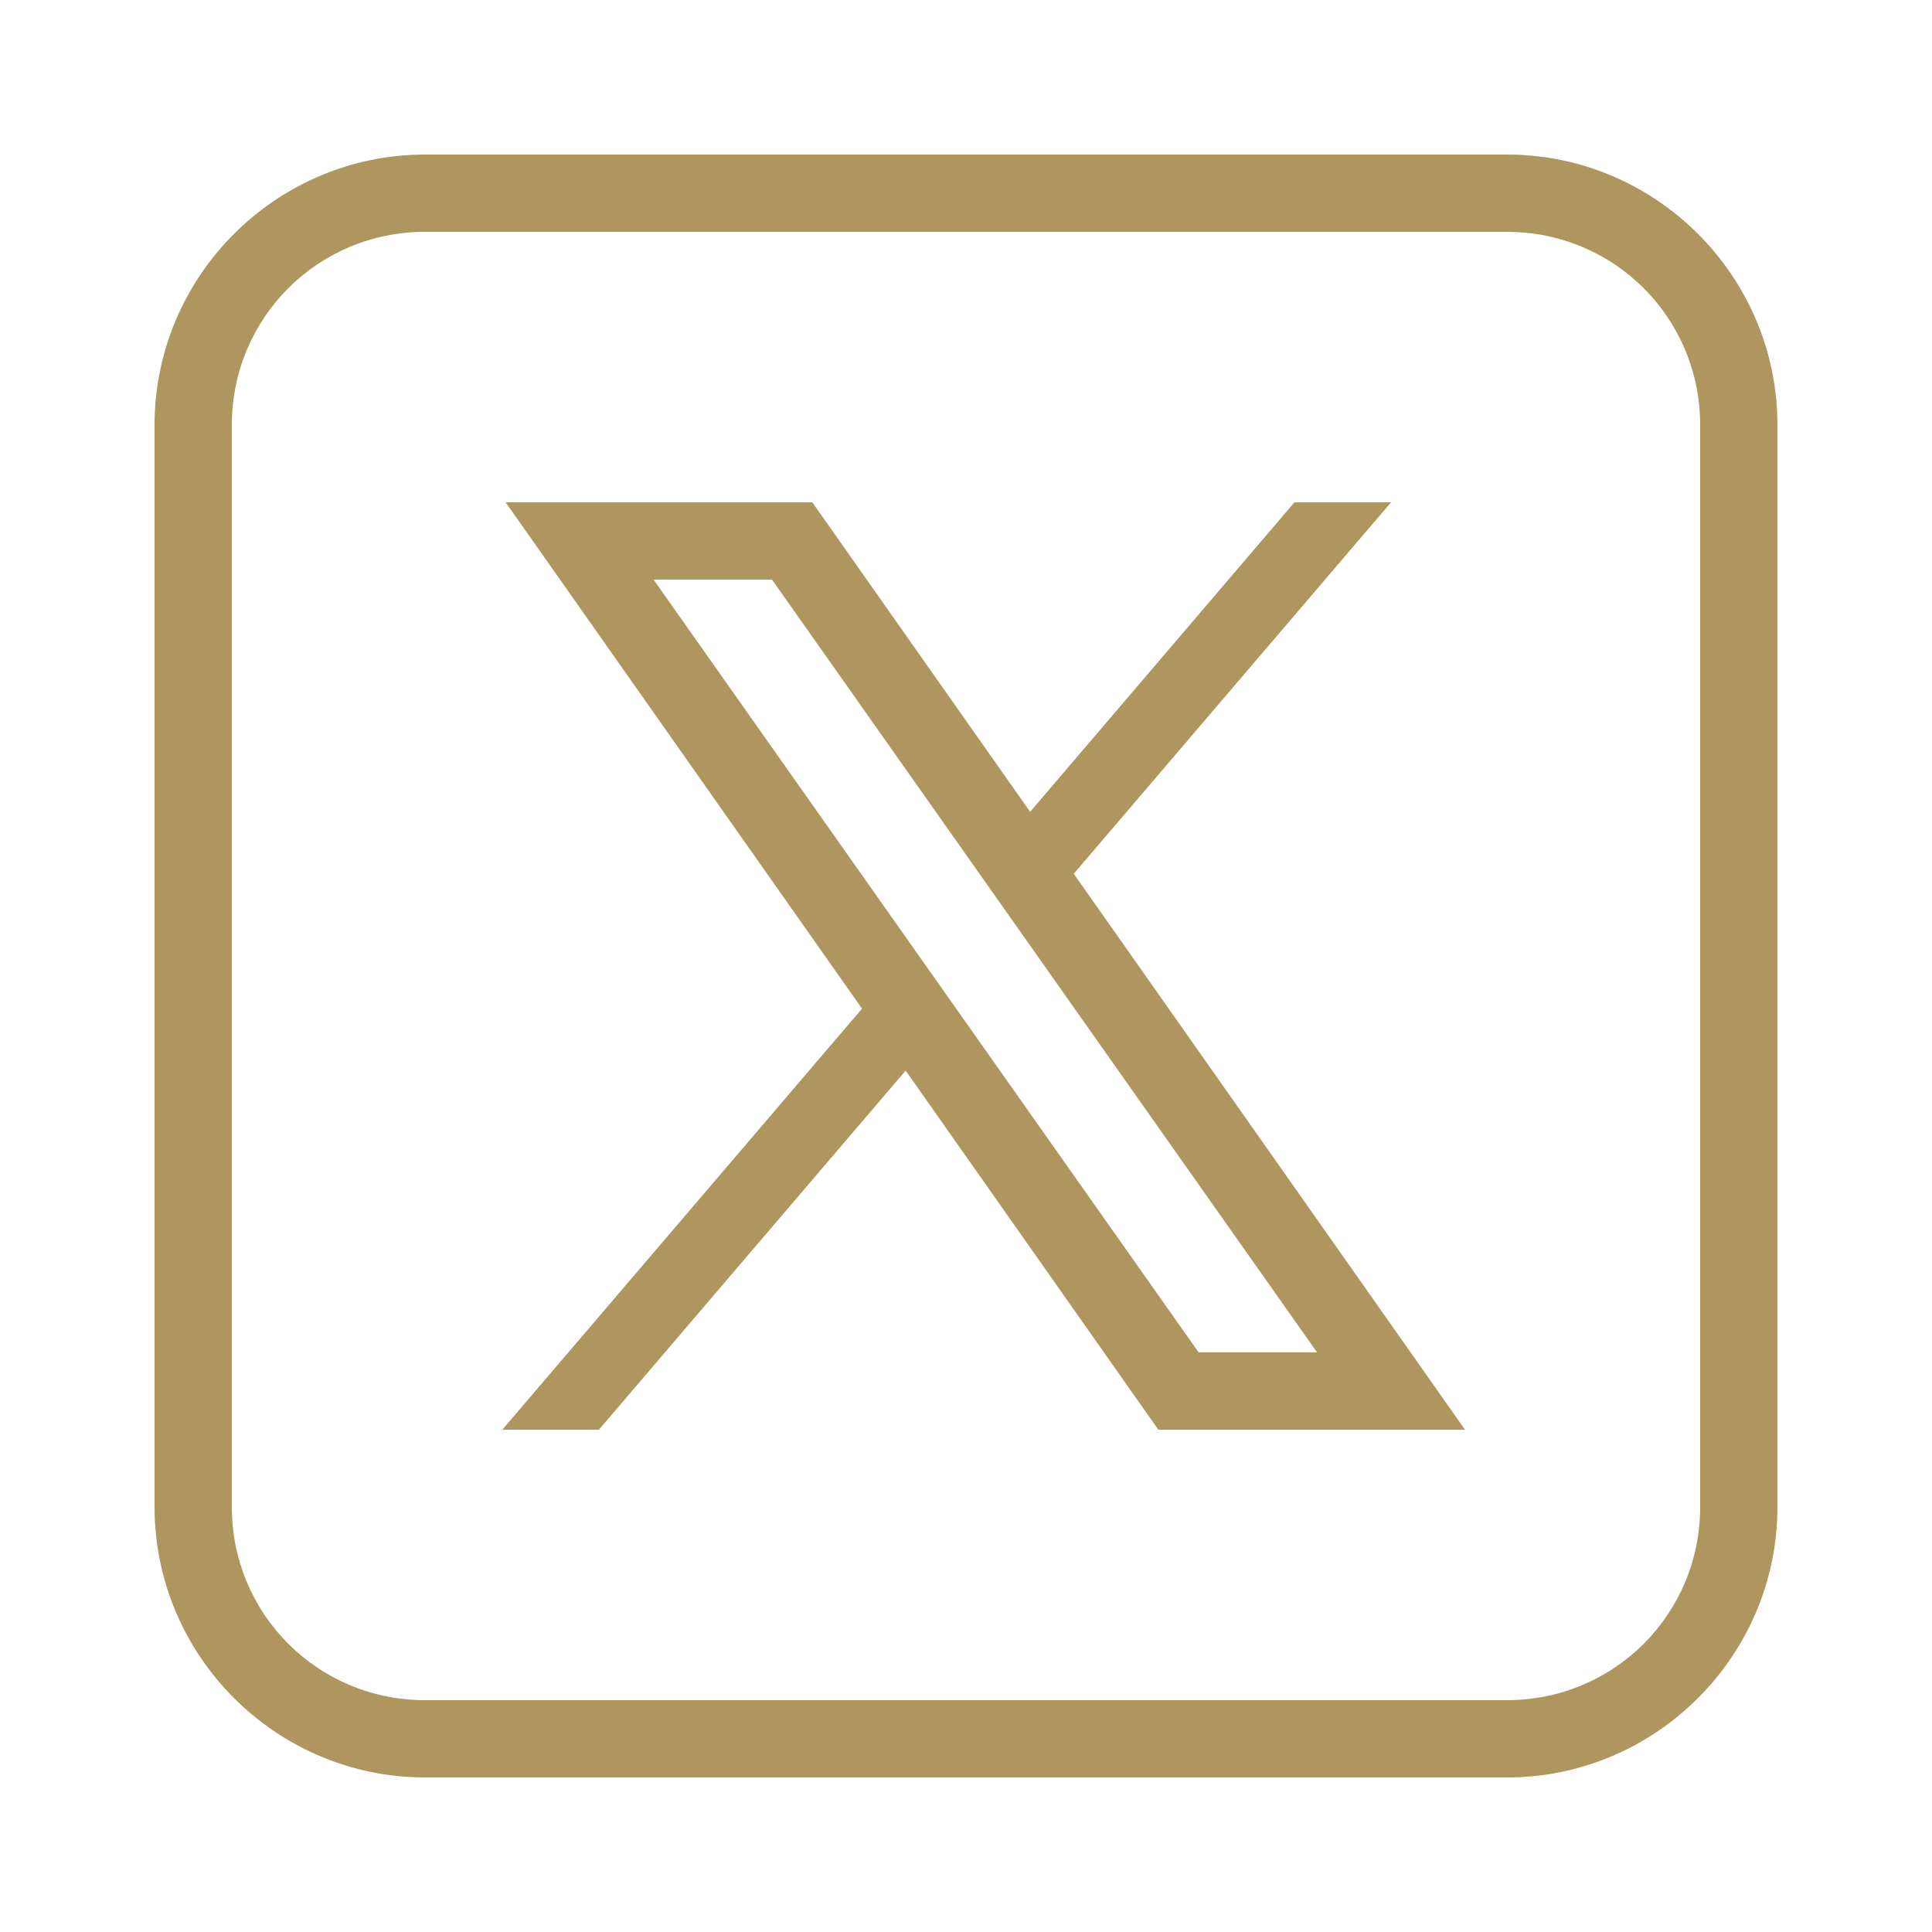
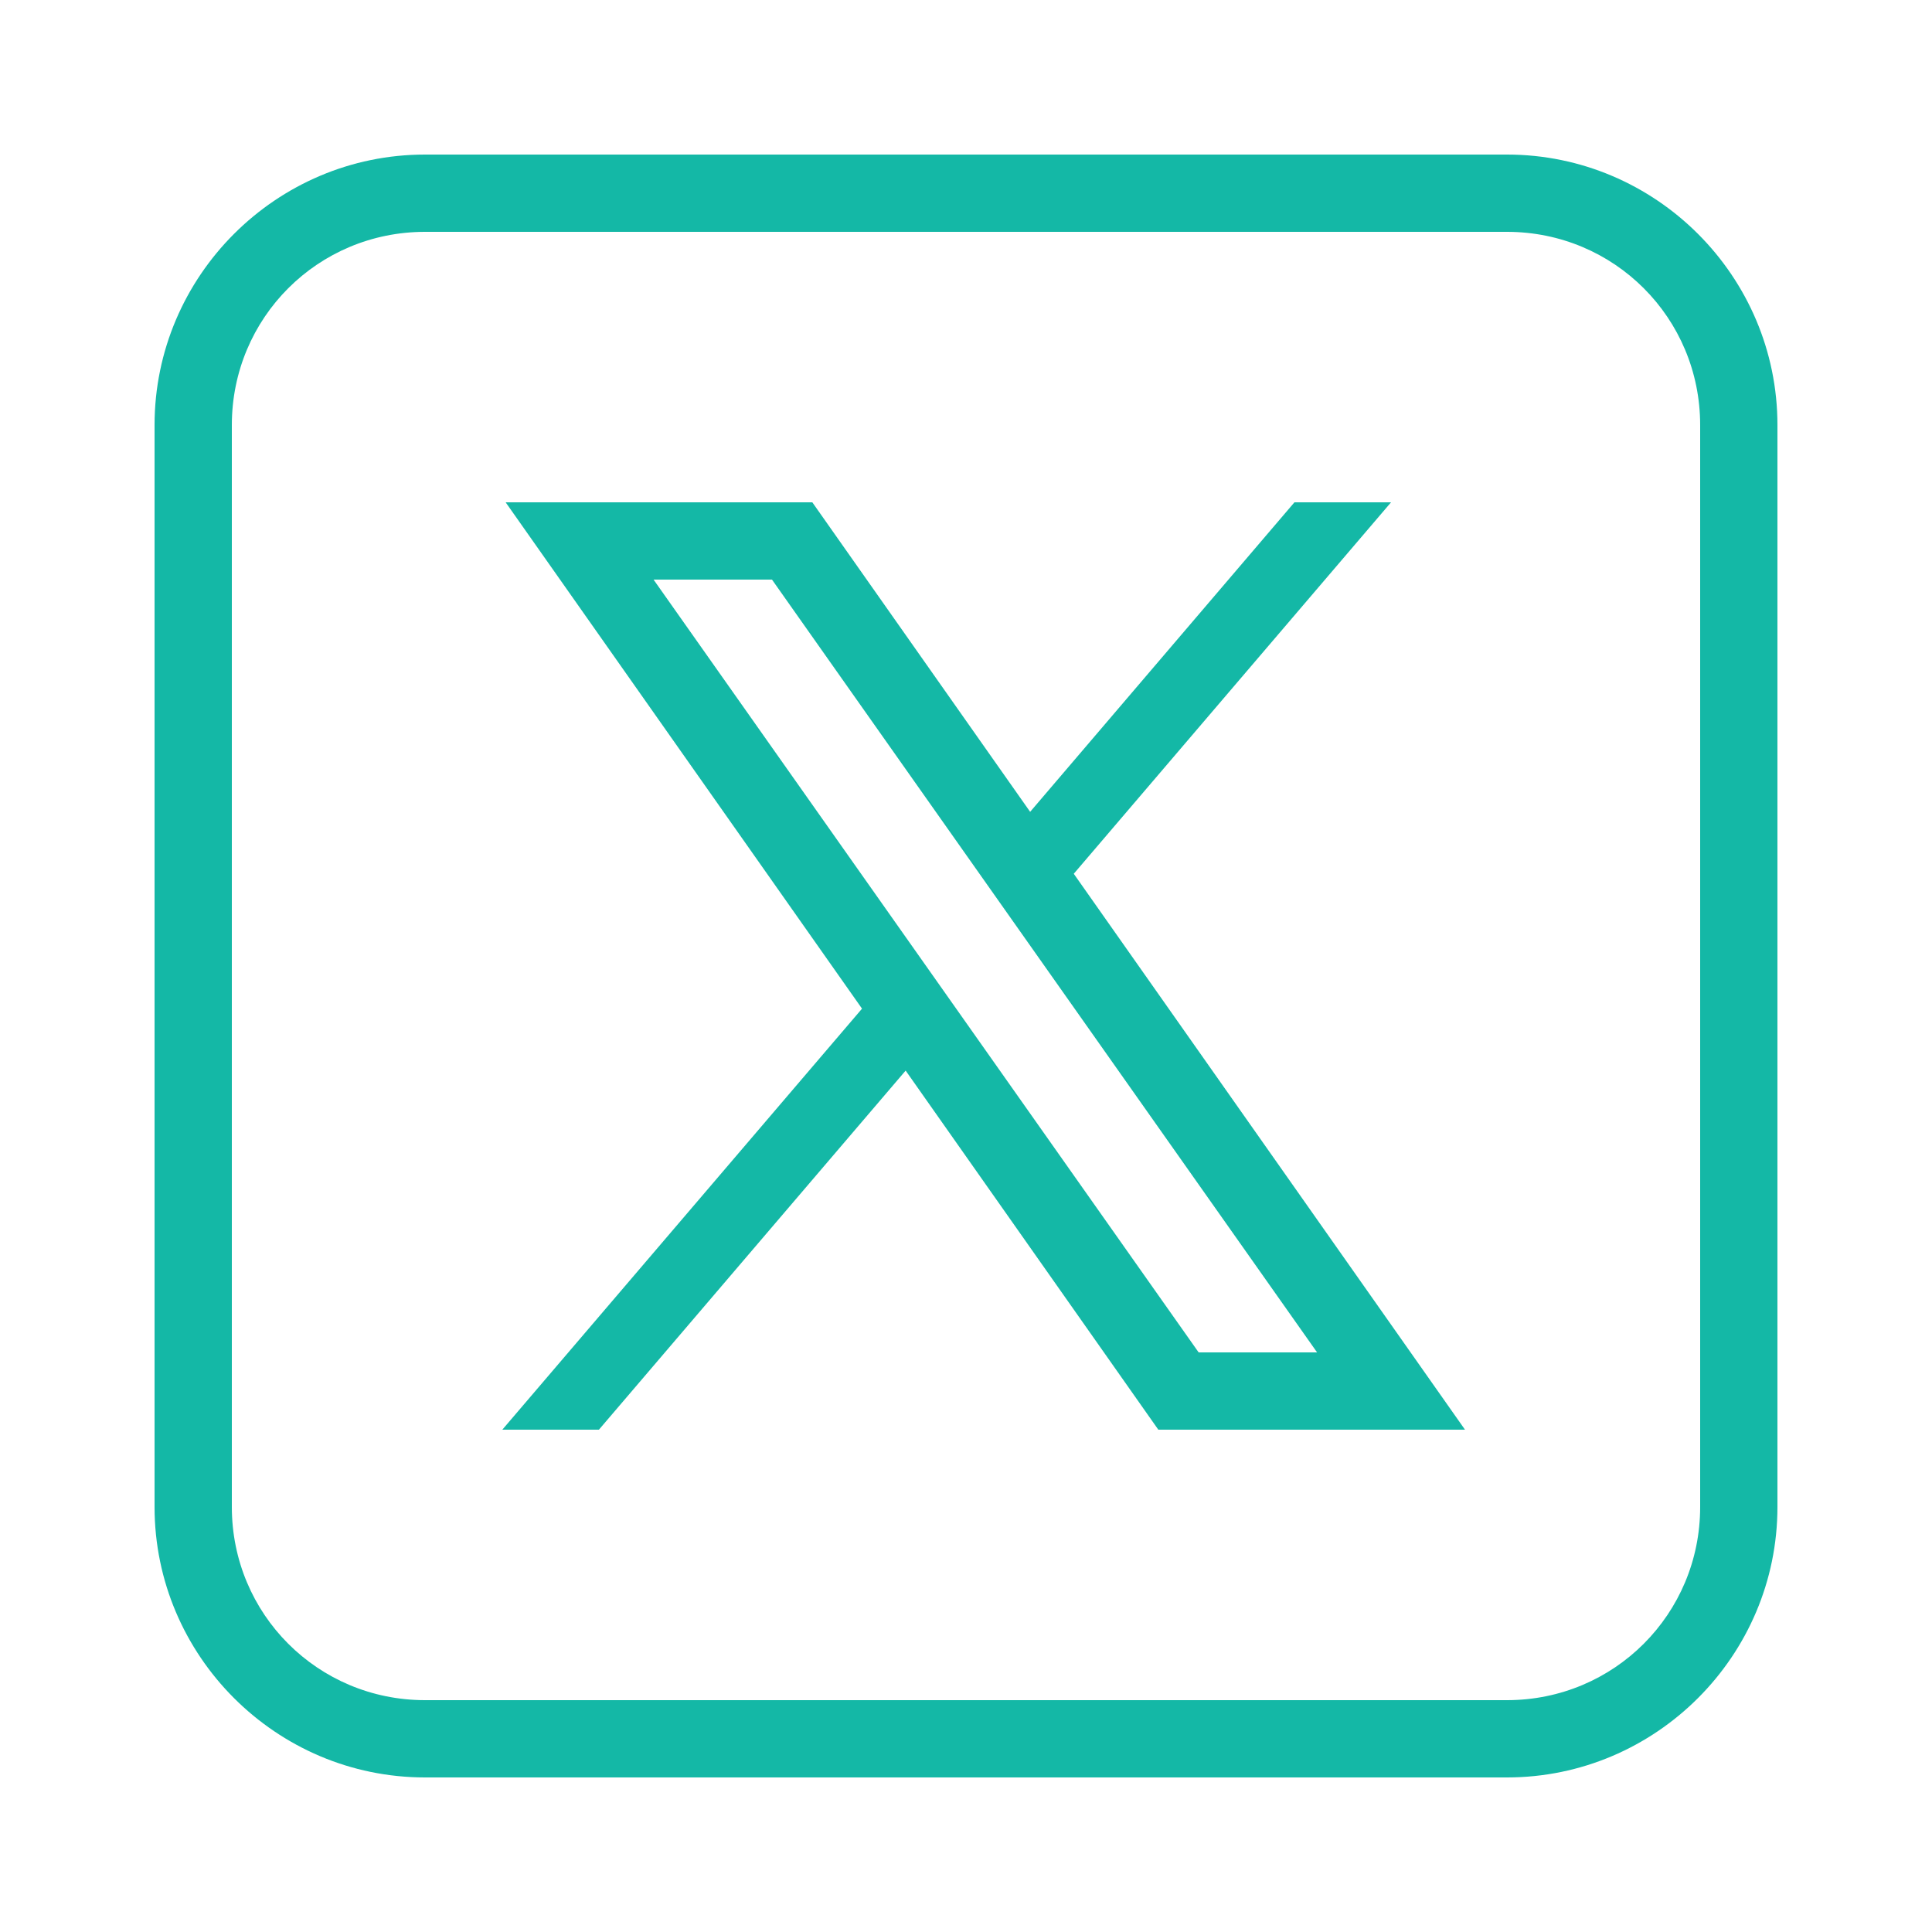
- <svg xmlns="http://www.w3.org/2000/svg" fill="#af955e" viewBox="0 0 50 50" width="50px" height="50px">
+ <svg xmlns="http://www.w3.org/2000/svg" fill="#14B8A6" viewBox="0 0 50 50" width="50px" height="50px">
  <path d="M 11 4 C 7.146 4 4 7.146 4 11 L 4 39 C 4 42.854 7.146 46 11 46 L 39 46 C 42.854 46 46 42.854 46 39 L 46 11 C 46 7.146 42.854 4 39 4 L 11 4 z M 11 6 L 39 6 C 41.774 6 44 8.226 44 11 L 44 39 C 44 41.774 41.774 44 39 44 L 11 44 C 8.226 44 6 41.774 6 39 L 6 11 C 6 8.226 8.226 6 11 6 z M 13.086 13 L 22.309 26.104 L 13 37 L 15.5 37 L 23.438 27.707 L 29.977 37 L 37.914 37 L 27.789 22.613 L 36 13 L 33.5 13 L 26.66 21.01 L 21.023 13 L 13.086 13 z M 16.914 15 L 19.979 15 L 34.086 35 L 31.021 35 L 16.914 15 z" />
</svg>
